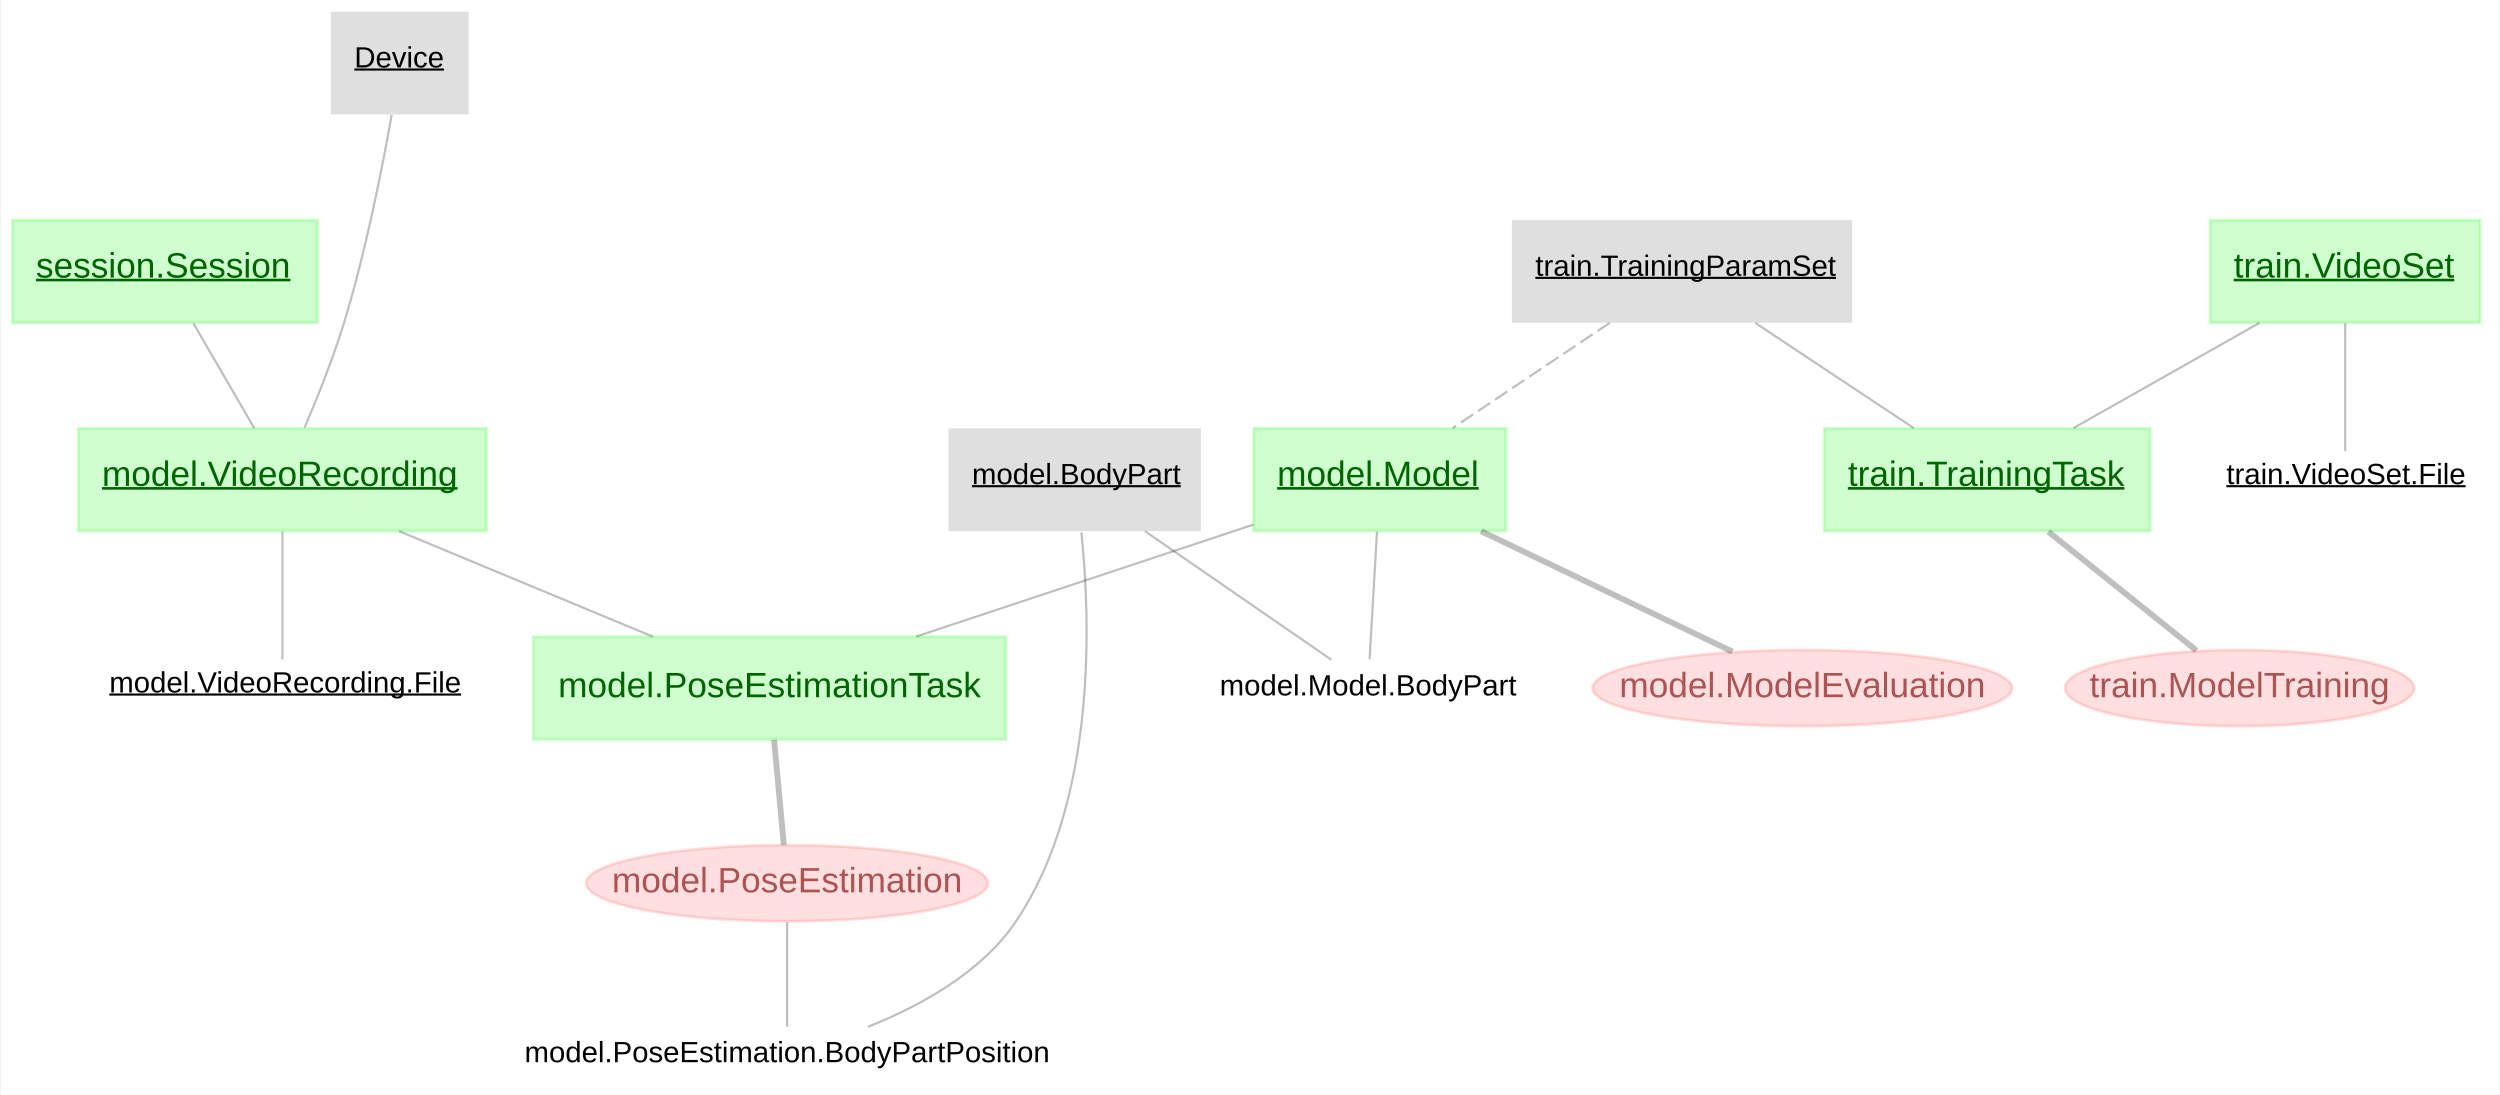
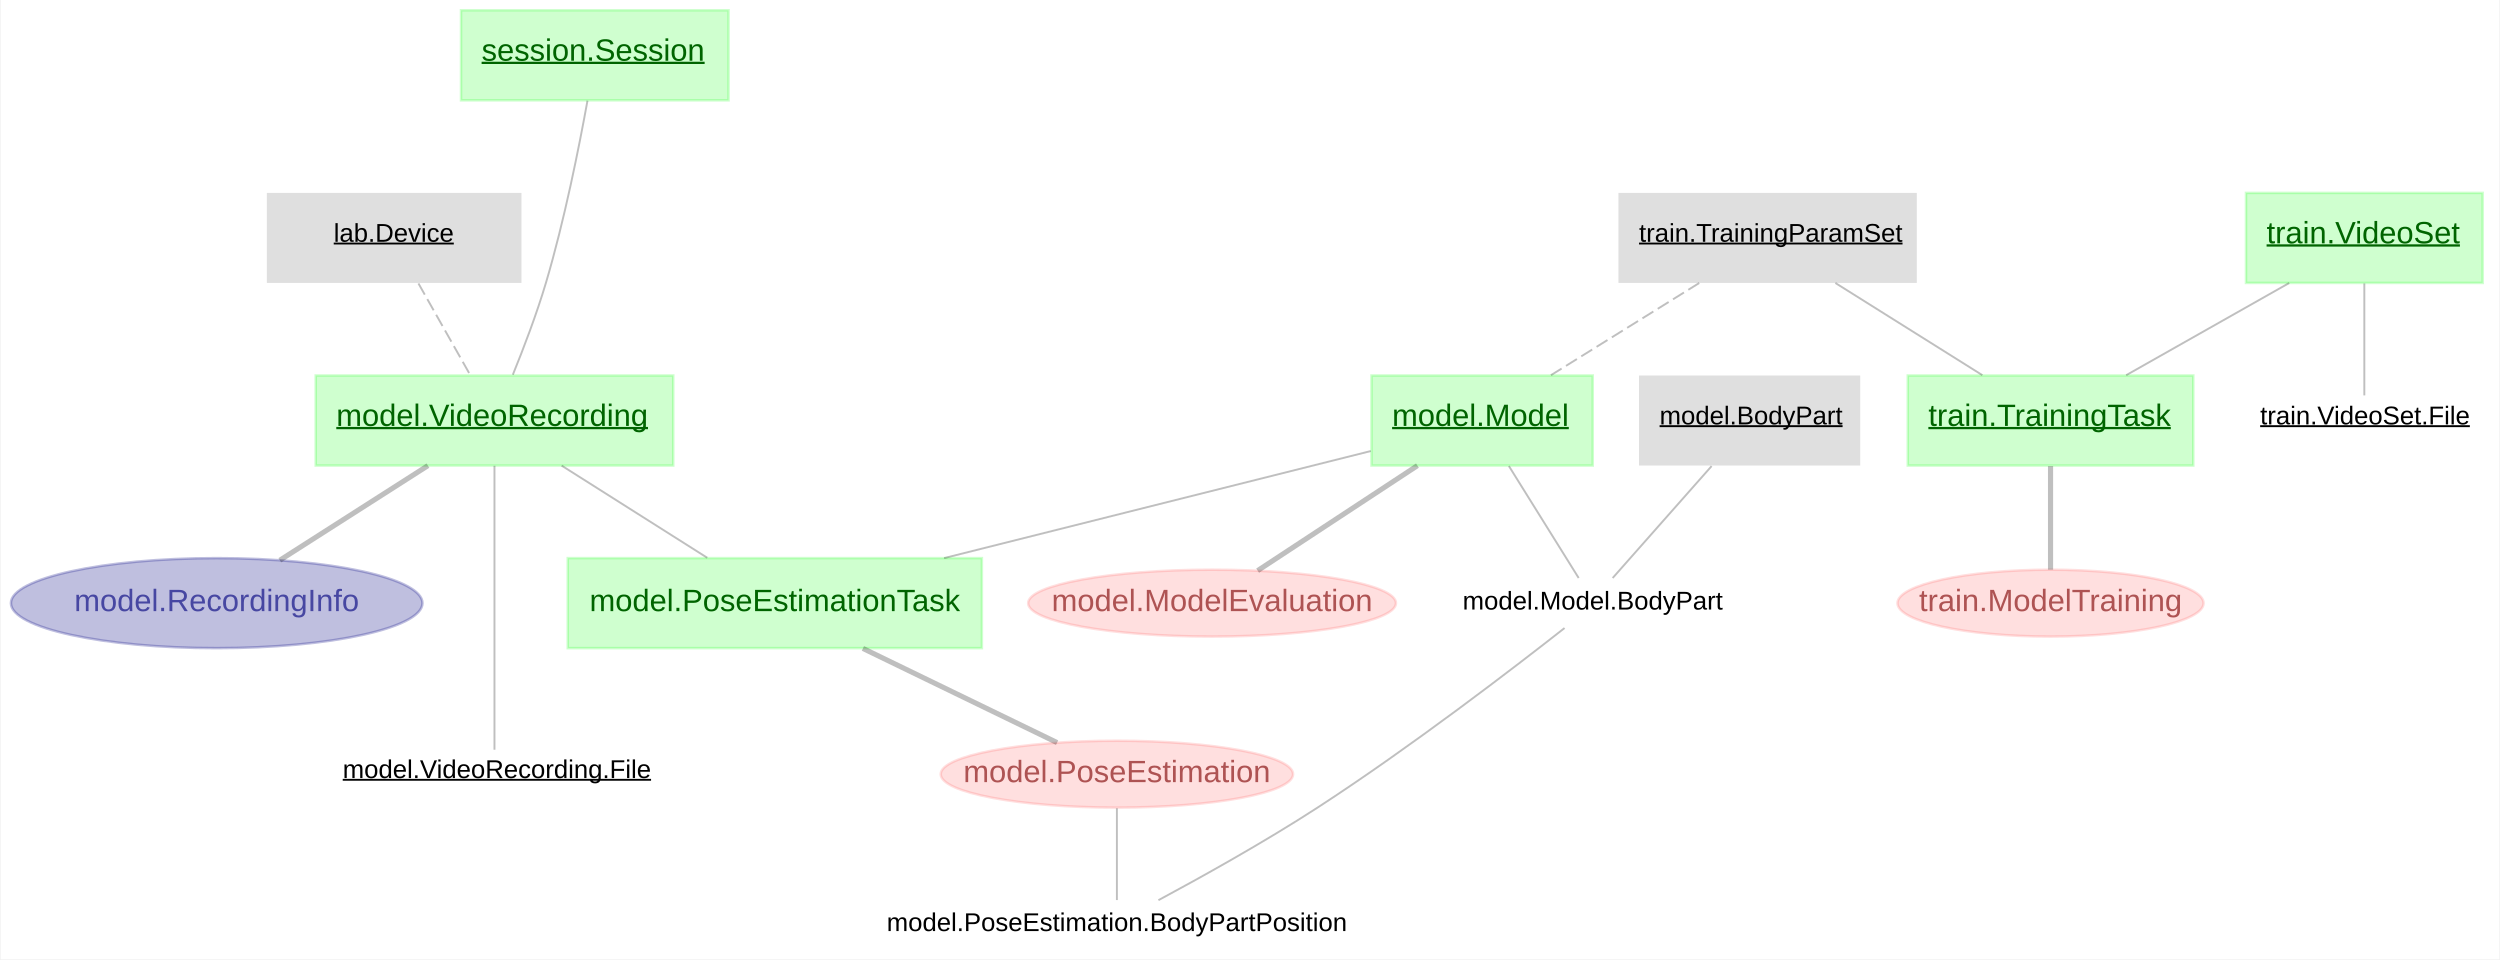
- <svg xmlns="http://www.w3.org/2000/svg" xmlns:xlink="http://www.w3.org/1999/xlink" width="852pt" height="373pt" viewBox="0.00 0.00 851.50 373.00">
+ <svg xmlns="http://www.w3.org/2000/svg" xmlns:xlink="http://www.w3.org/1999/xlink" width="972pt" height="373pt" viewBox="0.00 0.00 971.50 373.00">
  <g id="graph0" class="graph" transform="scale(1 1) rotate(0) translate(4 369)">
-     <polygon fill="white" stroke="transparent" points="-4,4 -4,-369 847.5,-369 847.5,4 -4,4" />
+     <polygon fill="white" stroke="transparent" points="-4,4 -4,-369 967.5,-369 967.5,4 -4,4" />
    <g id="node1" class="node">
-       <g id="a_node1">
-         <a xlink:title="→ subject.Subject&#13;session_datetime     &#13;">
-           <polygon fill="#00ff00" fill-opacity="0.188" stroke="#00ff00" stroke-opacity="0.188" points="104,-294 0,-294 0,-259 104,-259 104,-294" />
-           <text text-anchor="start" x="8" y="-274.4" font-family="arial" text-decoration="underline" font-size="12.00" fill="darkgreen">session.Session</text>
-         </a>
-       </g>
+       <polygon fill="#000000" fill-opacity="0.125" stroke="transparent" points="198.5,-294 99.5,-294 99.5,-259 198.5,-259 198.5,-294" />
+       <text text-anchor="start" x="125.5" y="-275" font-family="arial" text-decoration="underline" font-size="10.00">lab.Device</text>
    </g>
    <g id="node2" class="node">
      <g id="a_node2">
-         <a xlink:title="→ session.Session&#13;→ Device&#13;recording_id         &#13;------------------------------&#13;recording_start_time &#13;">
-           <polygon fill="#00ff00" fill-opacity="0.188" stroke="#00ff00" stroke-opacity="0.188" points="161.5,-223 22.5,-223 22.5,-188 161.5,-188 161.5,-223" />
-           <text text-anchor="start" x="30.5" y="-203.4" font-family="arial" text-decoration="underline" font-size="12.00" fill="darkgreen">model.VideoRecording</text>
+         <a xlink:title="→ session.Session&#13;recording_id         &#13;------------------------------&#13;→ lab.Device&#13;">
+           <polygon fill="#00ff00" fill-opacity="0.188" stroke="#00ff00" stroke-opacity="0.188" points="257.5,-223 118.5,-223 118.5,-188 257.5,-188 257.5,-223" />
+           <text text-anchor="start" x="126.5" y="-203.4" font-family="arial" text-decoration="underline" font-size="12.00" fill="darkgreen">model.VideoRecording</text>
        </a>
      </g>
    </g>
    <g id="edge1" class="edge">
-       <path fill="none" stroke="#000000" stroke-width="0.75" stroke-opacity="0.251" d="M61.68,-258.8C67.97,-247.95 76.14,-233.87 82.41,-223.05" />
+       <path fill="none" stroke="#000000" stroke-width="0.75" stroke-dasharray="5,2" stroke-opacity="0.251" d="M158.44,-258.8C164.57,-247.95 172.53,-233.87 178.65,-223.05" />
    </g>
    <g id="node3" class="node">
      <g id="a_node3">
-         <a xlink:title="→ model.VideoRecording&#13;file_path            &#13;">
-           <polygon fill="transparent" stroke="transparent" points="159,-144 25,-144 25,-125 159,-125 159,-144" />
-           <text text-anchor="start" x="33" y="-133" font-family="arial" text-decoration="underline" font-size="10.00">model.VideoRecording.File</text>
+         <a xlink:title="→ model.VideoRecording&#13;------------------------------&#13;px_height            &#13;px_width             &#13;nframes              &#13;fps=null             &#13;recording_datetime=null &#13;recording_duration=null &#13;">
+           <ellipse fill="#00007f" fill-opacity="0.251" stroke="#00007f" stroke-opacity="0.251" cx="80" cy="-134.5" rx="80" ry="17.5" />
+           <text text-anchor="middle" x="80" y="-131.4" font-family="arial" font-size="12.00" fill="#00007f" fill-opacity="0.627">model.RecordingInfo</text>
        </a>
      </g>
    </g>
    <g id="edge2" class="edge">
-       <path fill="none" stroke="#000000" stroke-width="0.75" stroke-opacity="0.251" d="M92,-187.8C92,-174.08 92,-155.19 92,-144.27" />
+       <path fill="none" stroke="#000000" stroke-width="2" stroke-opacity="0.251" d="M162.13,-187.97C144.66,-176.81 121.73,-162.16 104.54,-151.18" />
    </g>
    <g id="node4" class="node">
      <g id="a_node4">
-         <a xlink:title="→ model.VideoRecording&#13;→ model.Model&#13;------------------------------&#13;task_mode=&quot;load&quot;     &#13;pose_estimation_output_dir=&quot;&quot; &#13;pose_estimation_params=null &#13;">
-           <polygon fill="#00ff00" fill-opacity="0.188" stroke="#00ff00" stroke-opacity="0.188" points="338.5,-152 177.5,-152 177.5,-117 338.5,-117 338.5,-152" />
-           <text text-anchor="middle" x="258" y="-131.4" font-family="arial" font-size="12.00" fill="darkgreen">model.PoseEstimationTask</text>
+         <a xlink:title="→ model.VideoRecording&#13;file_id              &#13;------------------------------&#13;file_path            &#13;">
+           <polygon fill="transparent" stroke="transparent" points="255,-77.5 121,-77.5 121,-58.5 255,-58.5 255,-77.5" />
+           <text text-anchor="start" x="129" y="-66.5" font-family="arial" text-decoration="underline" font-size="10.00">model.VideoRecording.File</text>
        </a>
      </g>
    </g>
    <g id="edge3" class="edge">
-       <path fill="none" stroke="#000000" stroke-width="0.75" stroke-opacity="0.251" d="M131.76,-187.97C157.95,-177.09 192.1,-162.89 218.28,-152.01" />
+       <path fill="none" stroke="#000000" stroke-width="0.75" stroke-opacity="0.251" d="M188,-187.89C188,-158.77 188,-99.53 188,-77.5" />
    </g>
-     <g id="node6" class="node">
-       <g id="a_node6">
-         <a xlink:title="→ model.PoseEstimationTask&#13;------------------------------&#13;post_estimation_time &#13;">
-           <ellipse fill="#ff0000" fill-opacity="0.125" stroke="#ff0000" stroke-opacity="0.125" cx="264" cy="-68" rx="68.5" ry="13" />
-           <text text-anchor="middle" x="264" y="-64.9" font-family="arial" font-size="12.00" fill="#7f0000" fill-opacity="0.627">model.PoseEstimation</text>
+     <g id="node5" class="node">
+       <g id="a_node5">
+         <a xlink:title="→ model.VideoRecording&#13;→ model.Model&#13;------------------------------&#13;task_mode=&quot;load&quot;     &#13;pose_estimation_output_dir=&quot;&quot; &#13;pose_estimation_params=null &#13;">
+           <polygon fill="#00ff00" fill-opacity="0.188" stroke="#00ff00" stroke-opacity="0.188" points="377.5,-152 216.5,-152 216.5,-117 377.5,-117 377.5,-152" />
+           <text text-anchor="middle" x="297" y="-131.4" font-family="arial" font-size="12.00" fill="darkgreen">model.PoseEstimationTask</text>
        </a>
      </g>
    </g>
    <g id="edge4" class="edge">
-       <path fill="none" stroke="#000000" stroke-width="2" stroke-opacity="0.251" d="M259.55,-116.89C260.59,-105.69 261.94,-91.17 262.88,-81.07" />
+       <path fill="none" stroke="#000000" stroke-width="0.75" stroke-opacity="0.251" d="M214.11,-187.97C231.24,-177.13 253.56,-163 270.73,-152.13" />
    </g>
-     <g id="node5" class="node">
-       <g id="a_node5">
-         <a xlink:title="→ train.TrainingTask&#13;------------------------------&#13;latest_snapshot      &#13;config_template      &#13;">
-           <ellipse fill="#ff0000" fill-opacity="0.125" stroke="#ff0000" stroke-opacity="0.125" cx="759" cy="-134.5" rx="59.5" ry="13" />
-           <text text-anchor="middle" x="759" y="-131.4" font-family="arial" font-size="12.00" fill="#7f0000" fill-opacity="0.627">train.ModelTraining</text>
+     <g id="node11" class="node">
+       <g id="a_node11">
+         <a xlink:title="→ model.PoseEstimationTask&#13;------------------------------&#13;post_estimation_time &#13;">
+           <ellipse fill="#ff0000" fill-opacity="0.125" stroke="#ff0000" stroke-opacity="0.125" cx="430" cy="-68" rx="68.5" ry="13" />
+           <text text-anchor="middle" x="430" y="-64.9" font-family="arial" font-size="12.00" fill="#7f0000" fill-opacity="0.627">model.PoseEstimation</text>
+         </a>
+       </g>
+     </g>
+     <g id="edge9" class="edge">
+       <path fill="none" stroke="#000000" stroke-width="2" stroke-opacity="0.251" d="M331.25,-116.89C354.96,-105.39 385.88,-90.4 406.75,-80.27" />
+     </g>
+     <g id="node6" class="node">
+       <g id="a_node6">
+         <a xlink:title="video_set_id         &#13;">
+           <polygon fill="#00ff00" fill-opacity="0.188" stroke="#00ff00" stroke-opacity="0.188" points="961,-294 869,-294 869,-259 961,-259 961,-294" />
+           <text text-anchor="start" x="877" y="-274.4" font-family="arial" text-decoration="underline" font-size="12.00" fill="darkgreen">train.VideoSet</text>
        </a>
      </g>
    </g>
    <g id="node7" class="node">
      <g id="a_node7">
-         <a xlink:title="→ model.PoseEstimation&#13;→ model.BodyPart&#13;------------------------------&#13;frame_index          &#13;x_pos                &#13;y_pos                &#13;z_pos=null           &#13;likelihood           &#13;">
-           <polygon fill="transparent" stroke="transparent" points="361,-19 167,-19 167,0 361,0 361,-19" />
-           <text text-anchor="middle" x="264" y="-7" font-family="arial" font-size="10.00">model.PoseEstimation.BodyPartPosition</text>
+         <a xlink:title="→ train.VideoSet&#13;→ train.TrainingParamSet&#13;training_id          &#13;------------------------------&#13;model_prefix=&quot;&quot;      &#13;project_path=&quot;&quot;      &#13;">
+           <polygon fill="#00ff00" fill-opacity="0.188" stroke="#00ff00" stroke-opacity="0.188" points="848.5,-223 737.5,-223 737.5,-188 848.5,-188 848.5,-223" />
+           <text text-anchor="start" x="745.5" y="-203.4" font-family="arial" text-decoration="underline" font-size="12.00" fill="darkgreen">train.TrainingTask</text>
        </a>
      </g>
    </g>
    <g id="edge5" class="edge">
-       <path fill="none" stroke="#000000" stroke-width="0.75" stroke-opacity="0.251" d="M264,-54.74C264,-43.97 264,-28.56 264,-19.06" />
+       <path fill="none" stroke="#000000" stroke-width="0.75" stroke-opacity="0.251" d="M885.78,-258.97C866.6,-248.13 841.62,-234 822.41,-223.13" />
    </g>
    <g id="node8" class="node">
      <g id="a_node8">
-         <a xlink:title="model_name           &#13;------------------------------&#13;task                 &#13;date                 &#13;iteration            &#13;snapshotindex        &#13;shuffle              &#13;trainingsetindex     &#13;scorer               &#13;config_template      &#13;project_path         &#13;model_prefix=&quot;&quot;      &#13;model_description=&quot;&quot; &#13;→ [nullable] train.TrainingParamSet&#13;UNIQUE INDEX (task, date, iteration, shuffle, snapshotindex, trainingsetindex)&#13;">
-           <polygon fill="#00ff00" fill-opacity="0.188" stroke="#00ff00" stroke-opacity="0.188" points="509,-223 423,-223 423,-188 509,-188 509,-223" />
-           <text text-anchor="start" x="431" y="-203.4" font-family="arial" text-decoration="underline" font-size="12.00" fill="darkgreen">model.Model</text>
+         <a xlink:title="→ train.VideoSet&#13;file_path            &#13;">
+           <polygon fill="transparent" stroke="transparent" points="963.5,-215 866.5,-215 866.5,-196 963.5,-196 963.5,-215" />
+           <text text-anchor="start" x="874.5" y="-204" font-family="arial" text-decoration="underline" font-size="10.00">train.VideoSet.File</text>
        </a>
      </g>
    </g>
    <g id="edge6" class="edge">
-       <path fill="none" stroke="#000000" stroke-width="0.75" stroke-opacity="0.251" d="M422.9,-190.2C389.47,-179.11 343.06,-163.72 307.99,-152.08" />
+       <path fill="none" stroke="#000000" stroke-width="0.75" stroke-opacity="0.251" d="M915,-258.8C915,-245.08 915,-226.19 915,-215.27" />
    </g>
    <g id="node9" class="node">
      <g id="a_node9">
-         <a xlink:title="→ model.Model&#13;------------------------------&#13;train_iterations     &#13;train_error=null     &#13;test_error=null      &#13;p_cutoff=null        &#13;train_error_p=null   &#13;test_error_p=null    &#13;">
-           <ellipse fill="#ff0000" fill-opacity="0.125" stroke="#ff0000" stroke-opacity="0.125" cx="610" cy="-134.5" rx="71.5" ry="13" />
-           <text text-anchor="middle" x="610" y="-131.4" font-family="arial" font-size="12.00" fill="#7f0000" fill-opacity="0.627">model.ModelEvaluation</text>
+         <a xlink:title="→ train.TrainingTask&#13;------------------------------&#13;latest_snapshot      &#13;config_template      &#13;">
+           <ellipse fill="#ff0000" fill-opacity="0.125" stroke="#ff0000" stroke-opacity="0.125" cx="793" cy="-134.5" rx="59.5" ry="13" />
+           <text text-anchor="middle" x="793" y="-131.4" font-family="arial" font-size="12.00" fill="#7f0000" fill-opacity="0.627">train.ModelTraining</text>
        </a>
      </g>
    </g>
    <g id="edge7" class="edge">
-       <path fill="none" stroke="#000000" stroke-width="2" stroke-opacity="0.251" d="M500.49,-187.97C526.95,-175.29 562.79,-158.12 586.14,-146.93" />
+       <path fill="none" stroke="#000000" stroke-width="2" stroke-opacity="0.251" d="M793,-187.8C793,-175.35 793,-158.66 793,-147.51" />
    </g>
    <g id="node10" class="node">
      <g id="a_node10">
-         <a xlink:title="→ model.Model&#13;→ model.BodyPart&#13;">
-           <polygon fill="transparent" stroke="transparent" points="520,-144 404,-144 404,-125 520,-125 520,-144" />
-           <text text-anchor="middle" x="462" y="-132" font-family="arial" font-size="10.00">model.Model.BodyPart</text>
+         <a xlink:title="→ subject.Subject&#13;session_datetime     &#13;">
+           <polygon fill="#00ff00" fill-opacity="0.188" stroke="#00ff00" stroke-opacity="0.188" points="279,-365 175,-365 175,-330 279,-330 279,-365" />
+           <text text-anchor="start" x="183" y="-345.4" font-family="arial" text-decoration="underline" font-size="12.00" fill="darkgreen">session.Session</text>
        </a>
      </g>
    </g>
    <g id="edge8" class="edge">
-       <path fill="none" stroke="#000000" stroke-width="0.75" stroke-opacity="0.251" d="M465.03,-187.8C464.24,-174.08 463.14,-155.19 462.51,-144.27" />
-     </g>
-     <g id="node11" class="node">
-       <g id="a_node11">
-         <a xlink:title="camera_id            &#13;">
-           <polygon fill="#000000" fill-opacity="0.125" stroke="transparent" points="155.5,-365 108.5,-365 108.5,-330 155.5,-330 155.5,-365" />
-           <text text-anchor="start" x="116.5" y="-346" font-family="arial" text-decoration="underline" font-size="10.00">Device</text>
-         </a>
-       </g>
-     </g>
-     <g id="edge9" class="edge">
-       <path fill="none" stroke="#000000" stroke-width="0.75" stroke-opacity="0.251" d="M129.24,-329.84C126.09,-312.08 120.42,-283.23 113,-259 109.26,-246.8 103.91,-233.45 99.54,-223.27" />
+       <path fill="none" stroke="#000000" stroke-width="0.75" stroke-opacity="0.251" d="M224.16,-329.86C220.95,-312.12 215.22,-283.29 208,-259 204.39,-246.85 199.29,-233.5 195.14,-223.3" />
    </g>
    <g id="node12" class="node">
      <g id="a_node12">
-         <a xlink:title="→ train.VideoSet&#13;→ train.TrainingParamSet&#13;training_id          &#13;------------------------------&#13;model_prefix=&quot;&quot;      &#13;project_path=&quot;&quot;      &#13;">
-           <polygon fill="#00ff00" fill-opacity="0.188" stroke="#00ff00" stroke-opacity="0.188" points="728.5,-223 617.5,-223 617.5,-188 728.5,-188 728.5,-223" />
-           <text text-anchor="start" x="625.5" y="-203.4" font-family="arial" text-decoration="underline" font-size="12.00" fill="darkgreen">train.TrainingTask</text>
+         <a xlink:title="→ model.PoseEstimation&#13;→ model.Model.BodyPart&#13;------------------------------&#13;frame_index          &#13;x_pos                &#13;y_pos                &#13;z_pos=null           &#13;likelihood           &#13;">
+           <polygon fill="transparent" stroke="transparent" points="527,-19 333,-19 333,0 527,0 527,-19" />
+           <text text-anchor="middle" x="430" y="-7" font-family="arial" font-size="10.00">model.PoseEstimation.BodyPartPosition</text>
        </a>
      </g>
    </g>
    <g id="edge10" class="edge">
-       <path fill="none" stroke="#000000" stroke-width="2" stroke-opacity="0.251" d="M693.82,-187.8C709.43,-175.27 730.41,-158.44 744.3,-147.3" />
+       <path fill="none" stroke="#000000" stroke-width="0.75" stroke-opacity="0.251" d="M430,-54.74C430,-43.97 430,-28.56 430,-19.06" />
    </g>
    <g id="node13" class="node">
      <g id="a_node13">
-         <a xlink:title="→ train.VideoSet&#13;file_path            &#13;">
-           <polygon fill="transparent" stroke="transparent" points="843.5,-215 746.5,-215 746.5,-196 843.5,-196 843.5,-215" />
-           <text text-anchor="start" x="754.5" y="-204" font-family="arial" text-decoration="underline" font-size="10.00">train.VideoSet.File</text>
-         </a>
-       </g>
-     </g>
-     <g id="node14" class="node">
-       <g id="a_node14">
-         <a xlink:title="paramset_idx         &#13;------------------------------&#13;paramset_desc        &#13;param_set_hash       &#13;params               &#13;UNIQUE INDEX (param_set_hash)&#13;">
-           <polygon fill="#000000" fill-opacity="0.125" stroke="transparent" points="627,-294 511,-294 511,-259 627,-259 627,-294" />
-           <text text-anchor="start" x="519" y="-275" font-family="arial" text-decoration="underline" font-size="10.00">train.TrainingParamSet</text>
+         <a xlink:title="model_name           &#13;------------------------------&#13;task                 &#13;date                 &#13;iteration            &#13;snapshotindex        &#13;shuffle              &#13;trainingsetindex     &#13;scorer               &#13;config_template      &#13;project_path         &#13;model_prefix=&quot;&quot;      &#13;model_description=&quot;&quot; &#13;→ [nullable] train.TrainingParamSet&#13;UNIQUE INDEX (task, date, iteration, shuffle, snapshotindex, trainingsetindex)&#13;">
+           <polygon fill="#00ff00" fill-opacity="0.188" stroke="#00ff00" stroke-opacity="0.188" points="615,-223 529,-223 529,-188 615,-188 615,-223" />
+           <text text-anchor="start" x="537" y="-203.4" font-family="arial" text-decoration="underline" font-size="12.00" fill="darkgreen">model.Model</text>
        </a>
      </g>
    </g>
    <g id="edge11" class="edge">
-       <path fill="none" stroke="#000000" stroke-width="0.75" stroke-dasharray="5,2" stroke-opacity="0.251" d="M544.33,-258.97C528.14,-248.13 507.05,-234 490.83,-223.13" />
+       <path fill="none" stroke="#000000" stroke-width="0.75" stroke-opacity="0.251" d="M528.73,-193.64C484.18,-182.47 414.22,-164.91 362.81,-152.01" />
+     </g>
+     <g id="node14" class="node">
+       <g id="a_node14">
+         <a xlink:title="→ model.Model&#13;------------------------------&#13;train_iterations     &#13;train_error=null     &#13;test_error=null      &#13;p_cutoff=null        &#13;train_error_p=null   &#13;test_error_p=null    &#13;">
+           <ellipse fill="#ff0000" fill-opacity="0.125" stroke="#ff0000" stroke-opacity="0.125" cx="467" cy="-134.5" rx="71.5" ry="13" />
+           <text text-anchor="middle" x="467" y="-131.4" font-family="arial" font-size="12.00" fill="#7f0000" fill-opacity="0.627">model.ModelEvaluation</text>
+         </a>
+       </g>
    </g>
    <g id="edge12" class="edge">
-       <path fill="none" stroke="#000000" stroke-width="0.75" stroke-opacity="0.251" d="M593.91,-258.97C610.26,-248.13 631.56,-234 647.93,-223.13" />
+       <path fill="none" stroke="#000000" stroke-width="2" stroke-opacity="0.251" d="M546.85,-187.97C527.68,-175.37 501.75,-158.34 484.72,-147.14" />
    </g>
    <g id="node15" class="node">
      <g id="a_node15">
-         <a xlink:title="video_set_id         &#13;">
-           <polygon fill="#00ff00" fill-opacity="0.188" stroke="#00ff00" stroke-opacity="0.188" points="841,-294 749,-294 749,-259 841,-259 841,-294" />
-           <text text-anchor="start" x="757" y="-274.4" font-family="arial" text-decoration="underline" font-size="12.00" fill="darkgreen">train.VideoSet</text>
+         <a xlink:title="→ model.Model&#13;→ model.BodyPart&#13;">
+           <polygon fill="transparent" stroke="transparent" points="673,-144 557,-144 557,-125 673,-125 673,-144" />
+           <text text-anchor="middle" x="615" y="-132" font-family="arial" font-size="10.00">model.Model.BodyPart</text>
        </a>
      </g>
    </g>
    <g id="edge13" class="edge">
-       <path fill="none" stroke="#000000" stroke-width="0.75" stroke-opacity="0.251" d="M765.78,-258.97C746.6,-248.13 721.62,-234 702.41,-223.13" />
+       <path fill="none" stroke="#000000" stroke-width="0.75" stroke-opacity="0.251" d="M582.41,-187.8C590.96,-174.08 602.73,-155.19 609.54,-144.27" />
    </g>
    <g id="edge14" class="edge">
-       <path fill="none" stroke="#000000" stroke-width="0.75" stroke-opacity="0.251" d="M795,-258.8C795,-245.08 795,-226.19 795,-215.27" />
+       <path fill="none" stroke="#000000" stroke-width="0.75" stroke-opacity="0.251" d="M604.05,-124.82C585.01,-109.86 544.33,-78.58 508,-55 487.21,-41.5 462.15,-27.61 446.15,-19.01" />
    </g>
    <g id="node16" class="node">
      <g id="a_node16">
-         <a xlink:title="body_part            &#13;------------------------------&#13;body_part_description=&quot;&quot; &#13;">
-           <polygon fill="#000000" fill-opacity="0.125" stroke="transparent" points="405,-223 319,-223 319,-188 405,-188 405,-223" />
-           <text text-anchor="start" x="327" y="-204" font-family="arial" text-decoration="underline" font-size="10.00">model.BodyPart</text>
+         <a xlink:title="paramset_idx         &#13;------------------------------&#13;paramset_desc        &#13;param_set_hash       &#13;params               &#13;UNIQUE INDEX (param_set_hash)&#13;">
+           <polygon fill="#000000" fill-opacity="0.125" stroke="transparent" points="741,-294 625,-294 625,-259 741,-259 741,-294" />
+           <text text-anchor="start" x="633" y="-275" font-family="arial" text-decoration="underline" font-size="10.00">train.TrainingParamSet</text>
        </a>
      </g>
    </g>
+     <g id="edge15" class="edge">
+       <path fill="none" stroke="#000000" stroke-width="0.75" stroke-opacity="0.251" d="M709.35,-258.97C726.64,-248.13 749.16,-234 766.49,-223.13" />
+     </g>
    <g id="edge16" class="edge">
-       <path fill="none" stroke="#000000" stroke-width="0.75" stroke-opacity="0.251" d="M364.29,-187.57C367.37,-157.97 369.64,-96.05 342,-55 330.16,-37.41 308.88,-25.95 291.54,-19.07" />
+       <path fill="none" stroke="#000000" stroke-width="0.75" stroke-dasharray="5,2" stroke-opacity="0.251" d="M656.41,-258.97C638.97,-248.13 616.23,-234 598.76,-223.13" />
    </g>
-     <g id="edge15" class="edge">
-       <path fill="none" stroke="#000000" stroke-width="0.75" stroke-opacity="0.251" d="M385.95,-187.97C405.94,-174.18 433.65,-155.06 449.51,-144.12" />
+     <g id="node17" class="node">
+       <g id="a_node17">
+         <a xlink:title="body_part            &#13;------------------------------&#13;body_part_description=&quot;&quot; &#13;">
+           <polygon fill="#000000" fill-opacity="0.125" stroke="transparent" points="719,-223 633,-223 633,-188 719,-188 719,-223" />
+           <text text-anchor="start" x="641" y="-204" font-family="arial" text-decoration="underline" font-size="10.00">model.BodyPart</text>
+         </a>
+       </g>
+     </g>
+     <g id="edge17" class="edge">
+       <path fill="none" stroke="#000000" stroke-width="0.75" stroke-opacity="0.251" d="M661.23,-187.8C649.1,-174.08 632.4,-155.19 622.75,-144.27" />
    </g>
  </g>
</svg>
